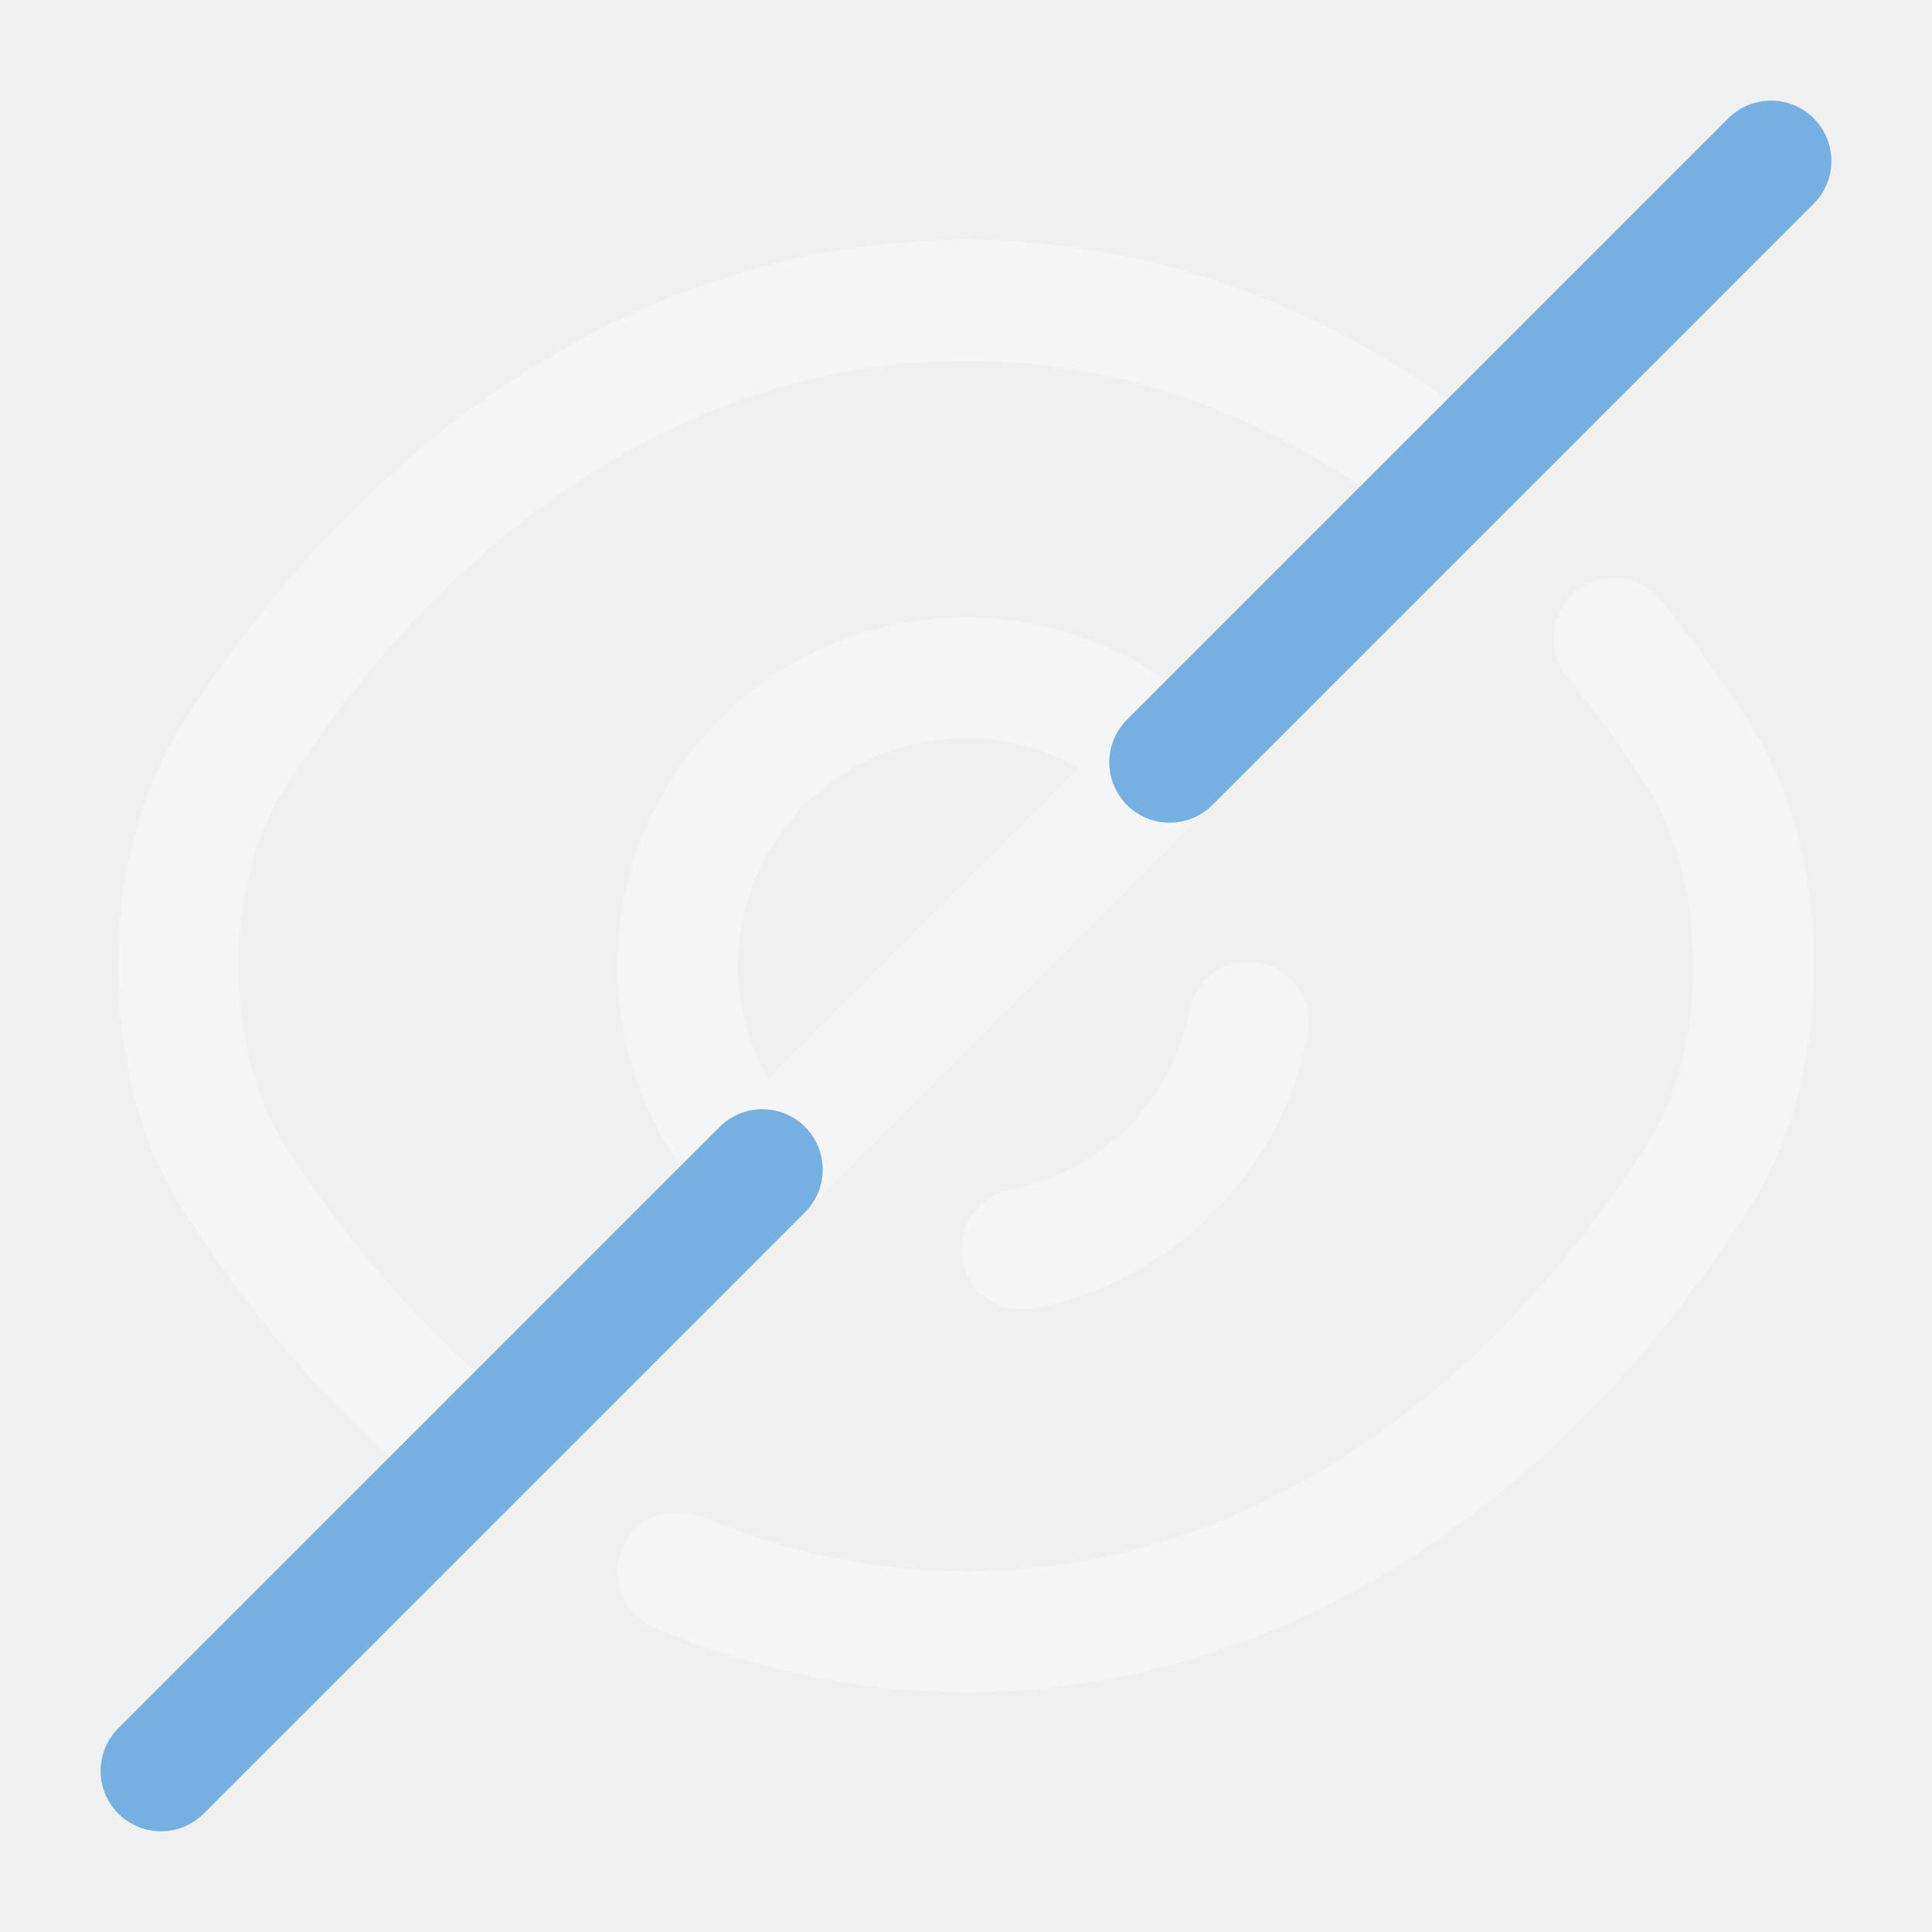
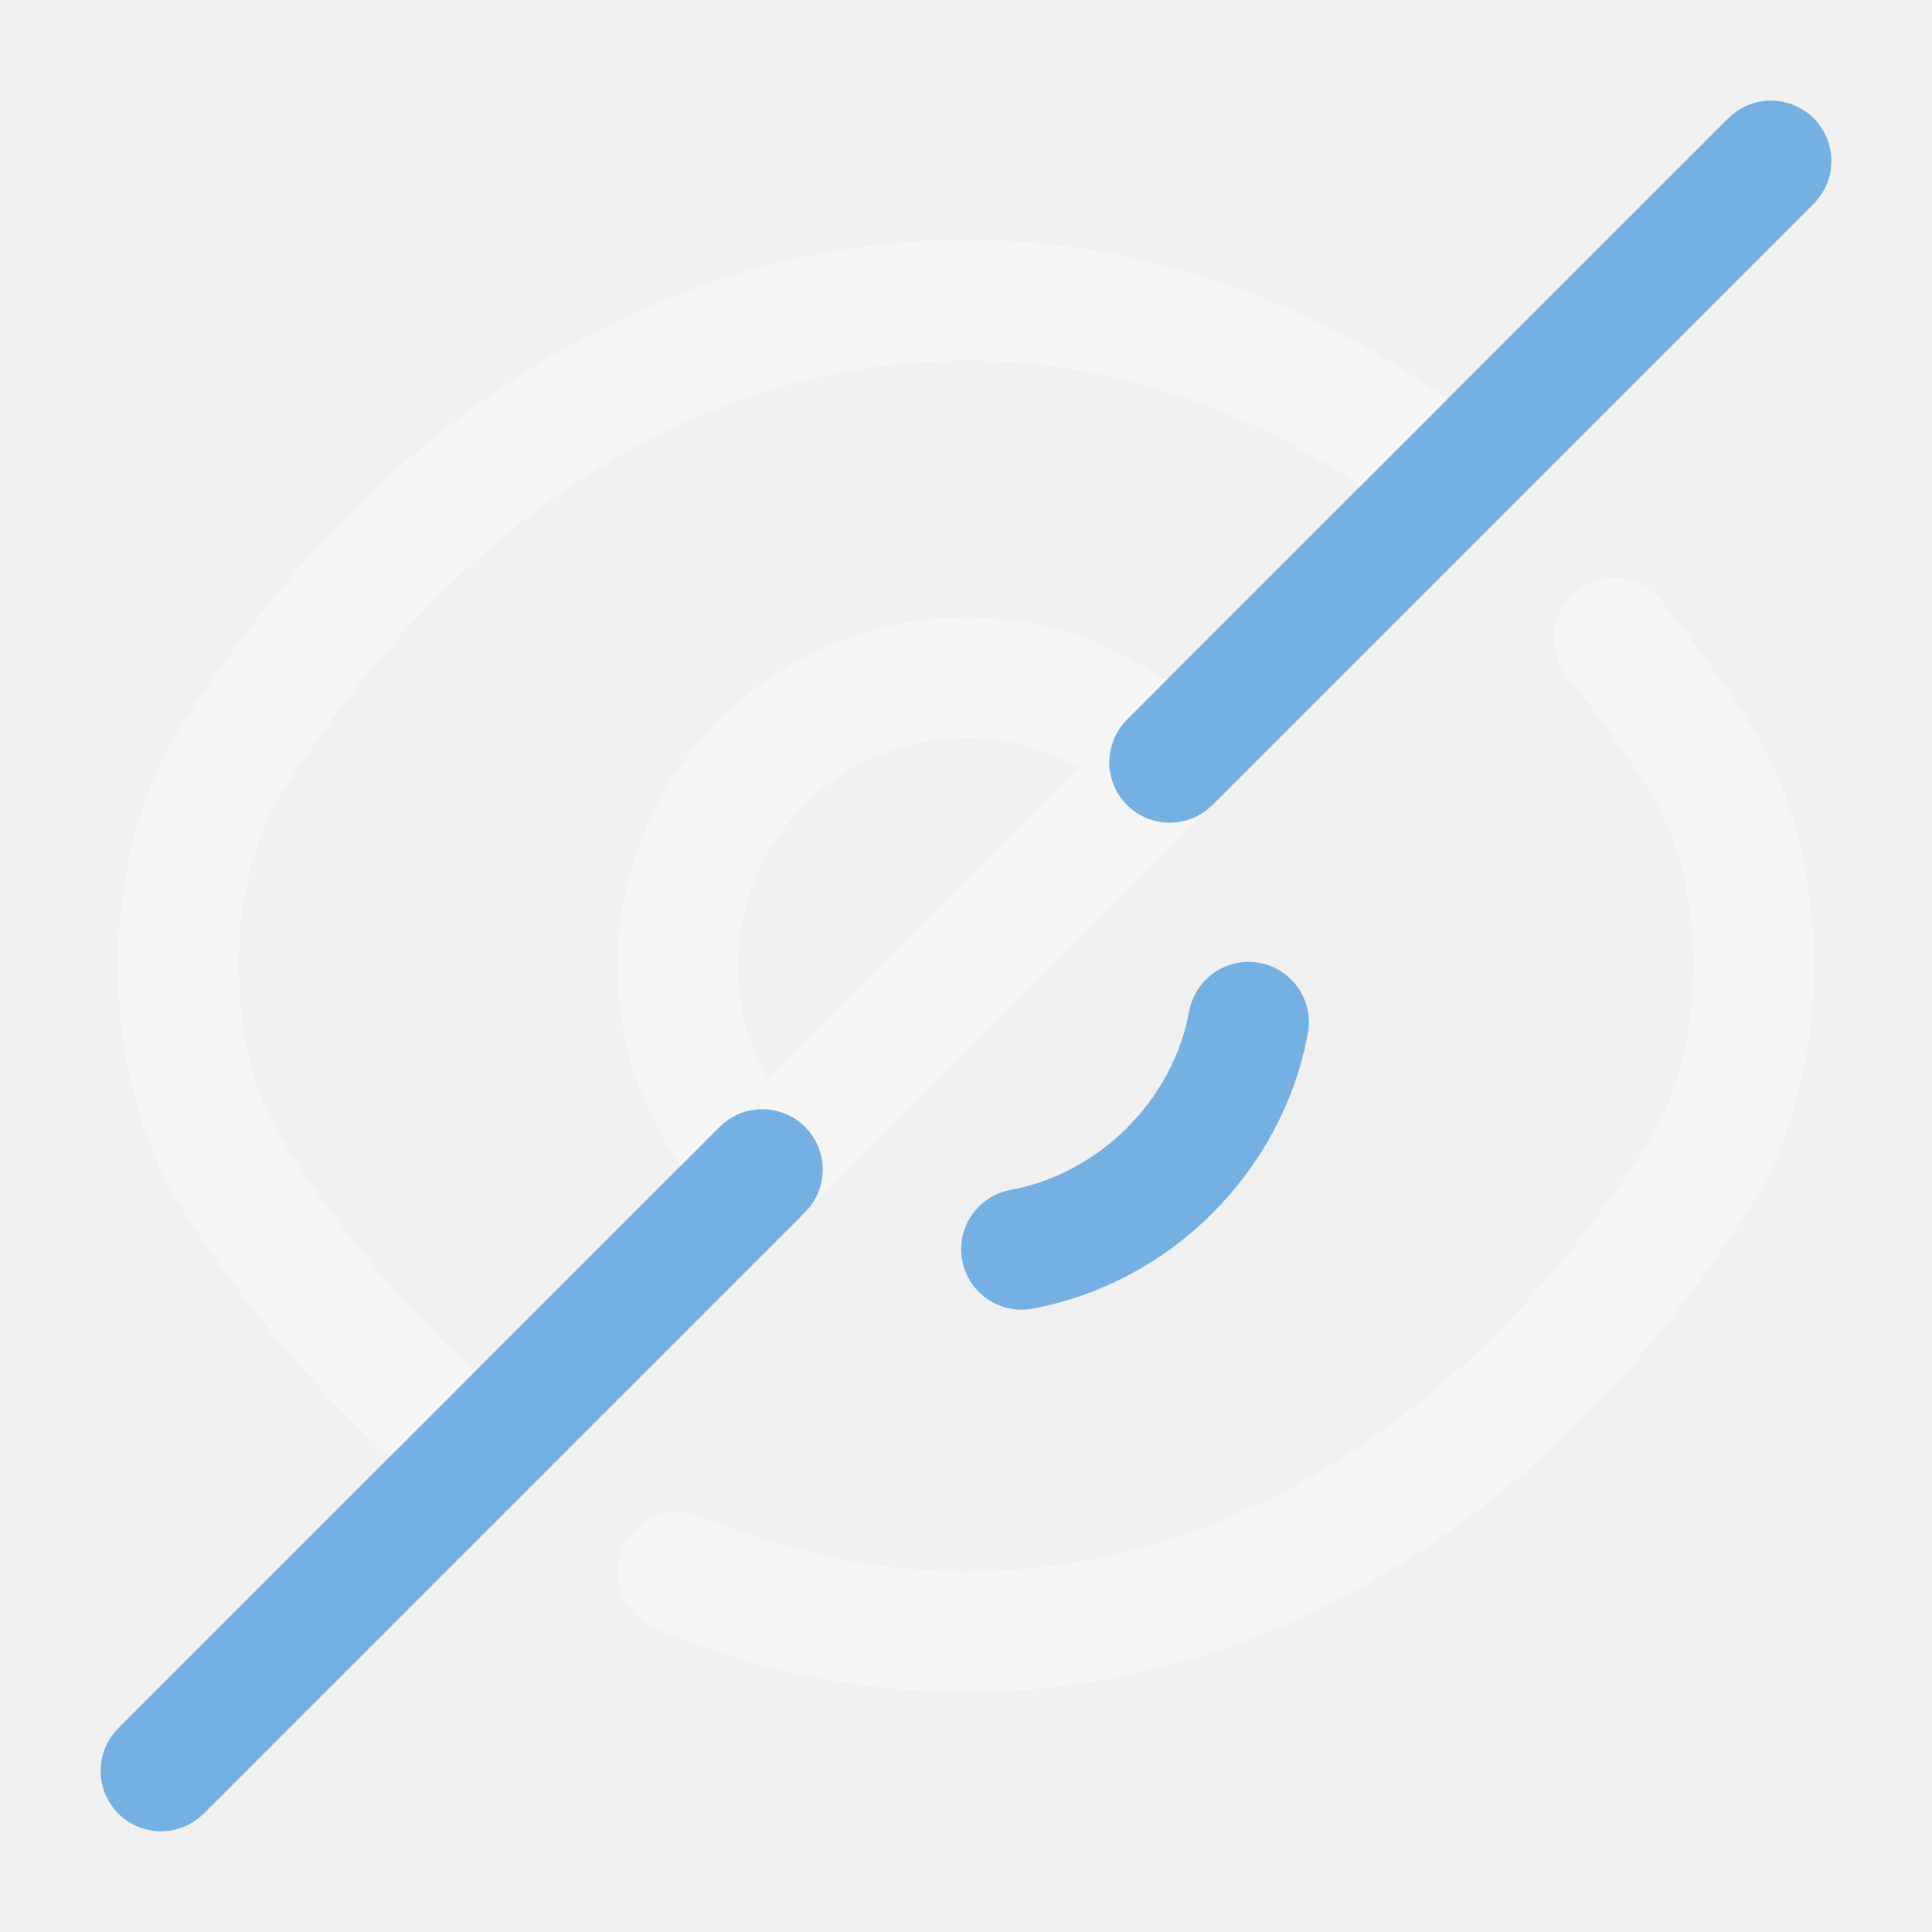
<svg xmlns="http://www.w3.org/2000/svg" width="64" height="64" viewBox="0 0 24 24" fill="none">
  <g clip-path="url(#clip0_4418_9538)">
    <path d="M14.53 9.47L9.47 14.53C8.82 13.88 8.42 12.99 8.42 12C8.42 10.02 10.02 8.42 12 8.42C12.99 8.42 13.88 8.82 14.53 9.47Z" stroke="#f5f5f5" stroke-width="1.5" stroke-linecap="round" stroke-linejoin="round" />
    <path d="M17.82 5.77C16.07 4.45 14.07 3.73 12 3.73C8.47 3.73 5.18 5.81 2.89 9.41C1.99 10.82 1.99 13.191 2.89 14.601C3.68 15.841 4.6 16.91 5.6 17.77" stroke="#f5f5f5" stroke-width="1.5" stroke-linecap="round" stroke-linejoin="round" />
    <path d="M8.42 19.53C9.56 20.01 10.77 20.27 12 20.27C15.53 20.27 18.82 18.19 21.11 14.59C22.01 13.18 22.01 10.81 21.11 9.4C20.78 8.88 20.42 8.39 20.05 7.93" stroke="#f5f5f5" stroke-width="1.5" stroke-linecap="round" stroke-linejoin="round" />
-     <path d="M15.51 12.699C15.25 14.109 14.1 15.259 12.69 15.519" stroke="#f5f5f5" stroke-width="1.5" stroke-linecap="round" stroke-linejoin="round" />
+     <path d="M15.51 12.699C15.25 14.109 14.1 15.259 12.69 15.519" stroke="#74b0e1" stroke-width="1.5" stroke-linecap="round" stroke-linejoin="round" />
    <path d="M9.47 14.529L2 21.999" stroke="#74b0e1" stroke-width="1.5" stroke-linecap="round" stroke-linejoin="round" />
    <path d="M22 2L14.53 9.47" stroke="#74b0e1" stroke-width="1.5" stroke-linecap="round" stroke-linejoin="round" />
  </g>
  <defs>
    <clipPath id="clip0_4418_9538">
      <rect width="24" height="24" fill="white" />
    </clipPath>
  </defs>
</svg>
